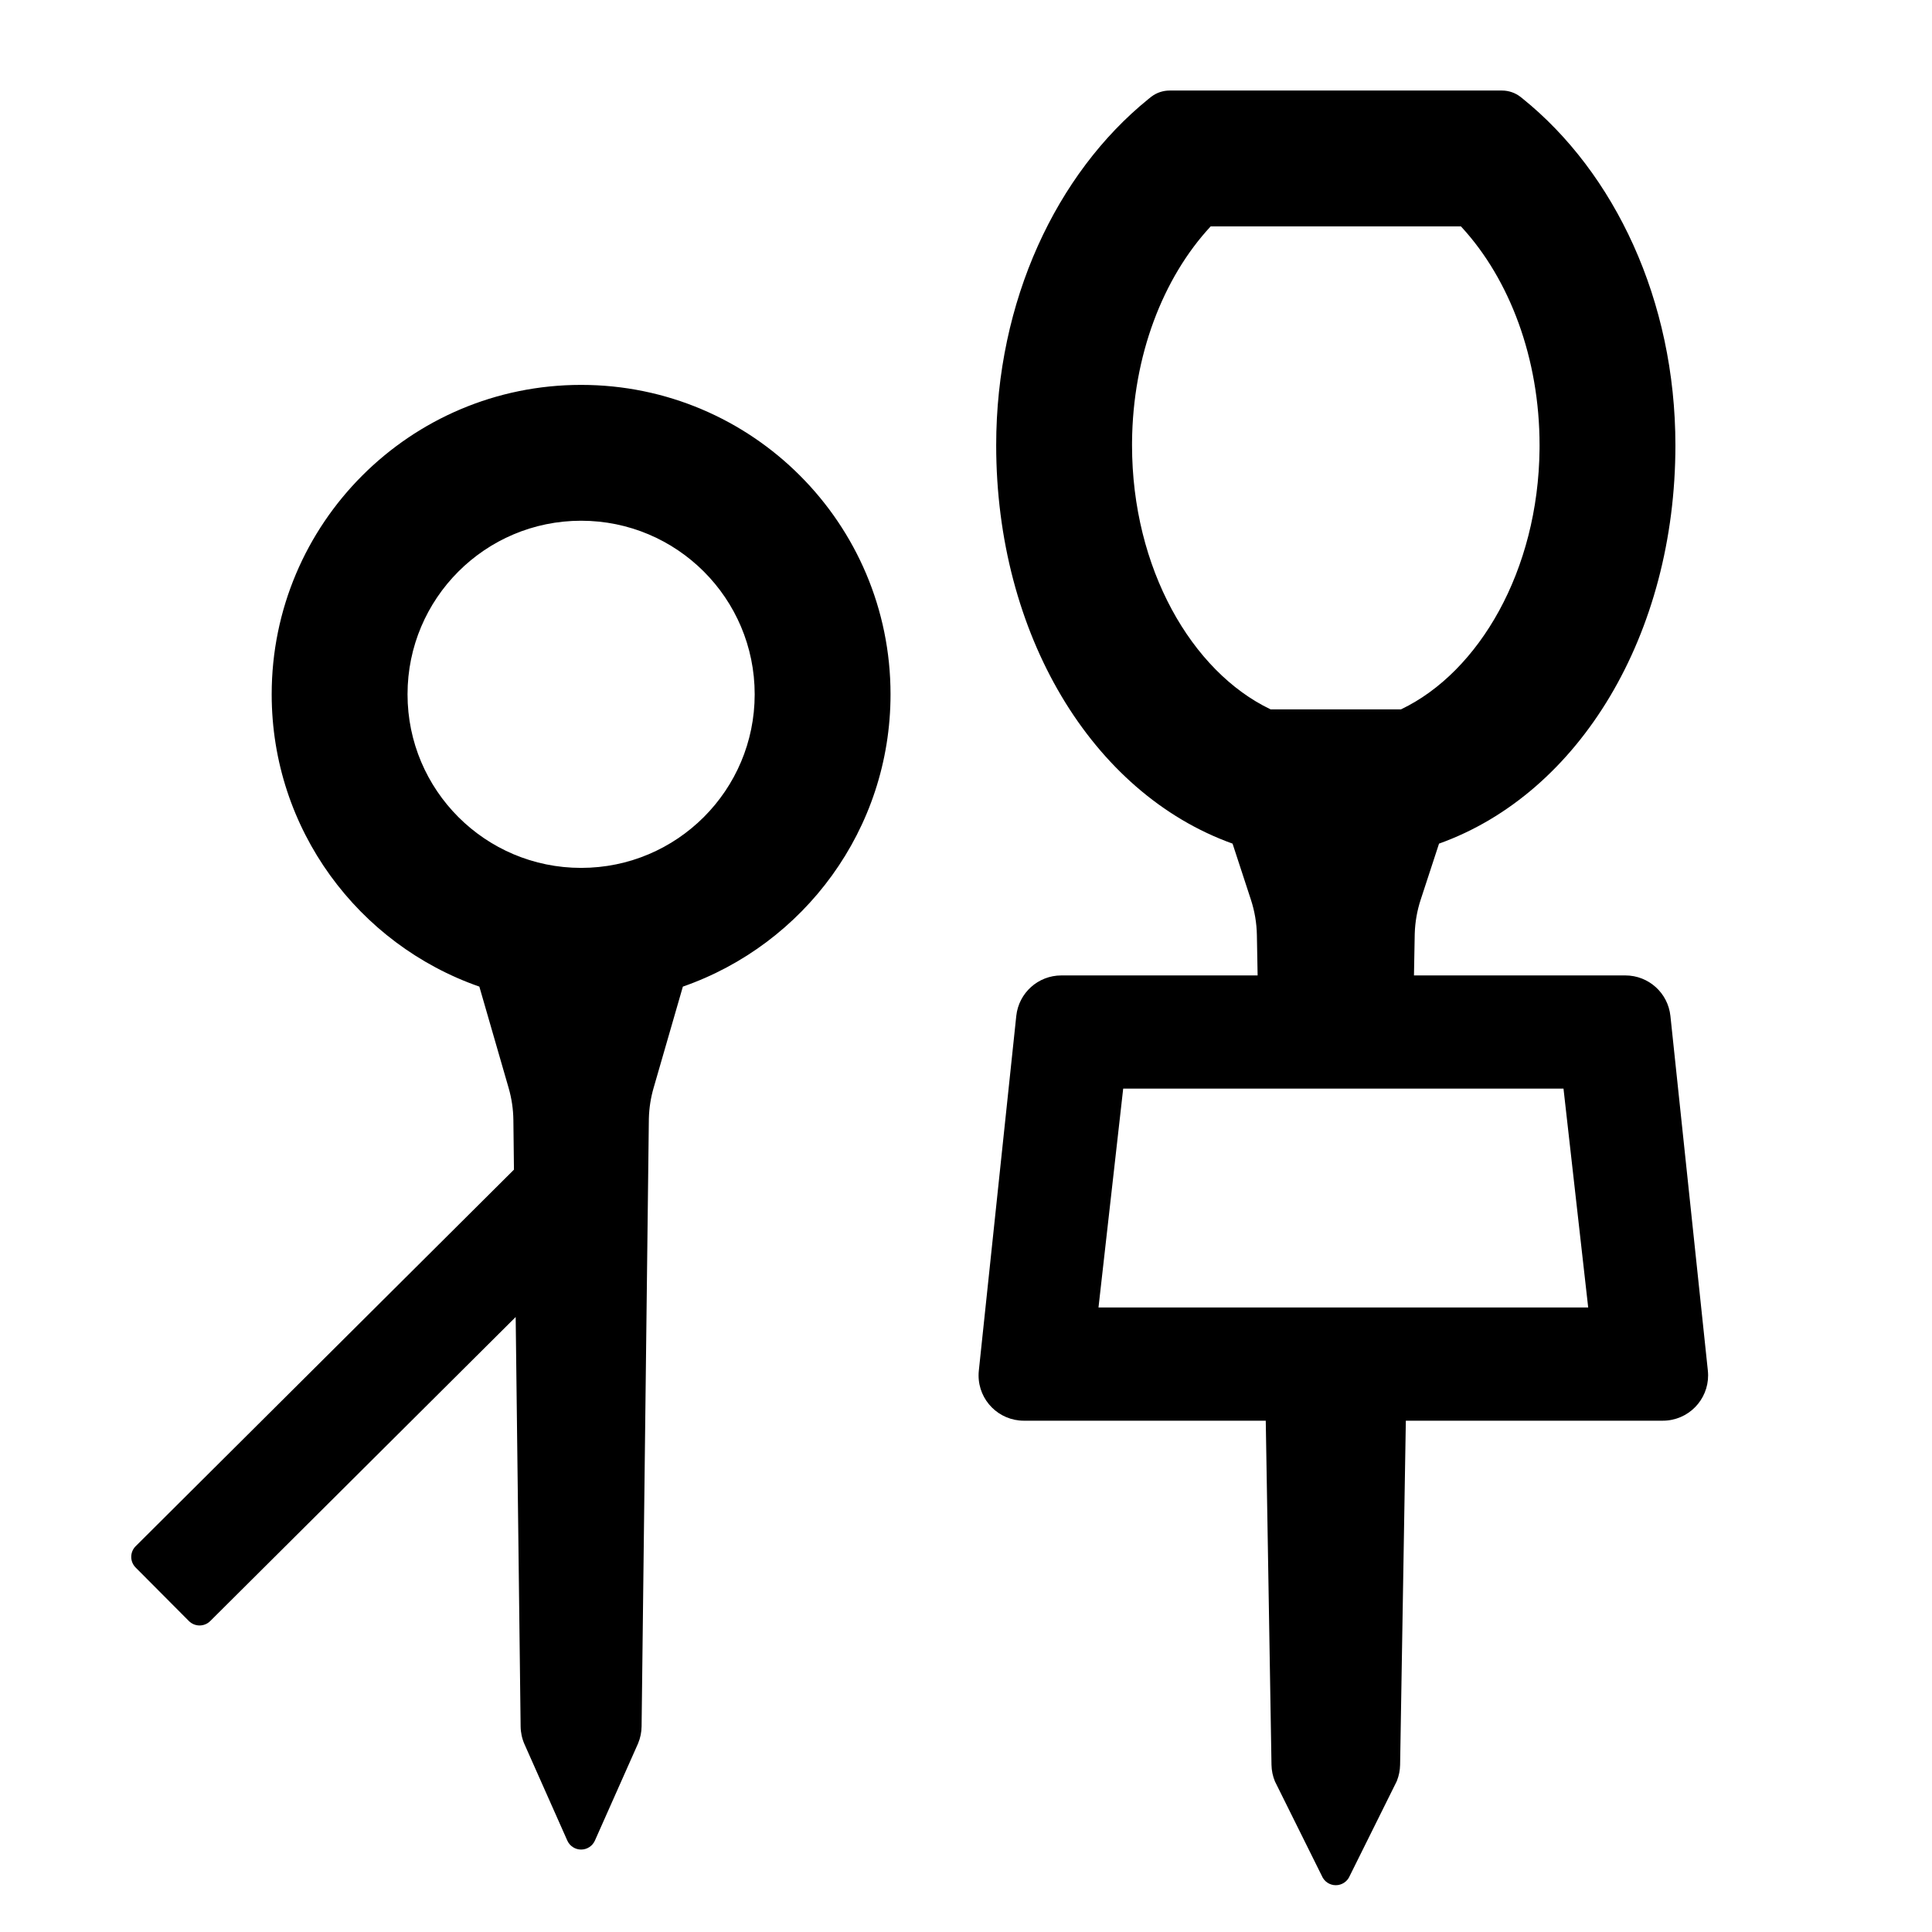
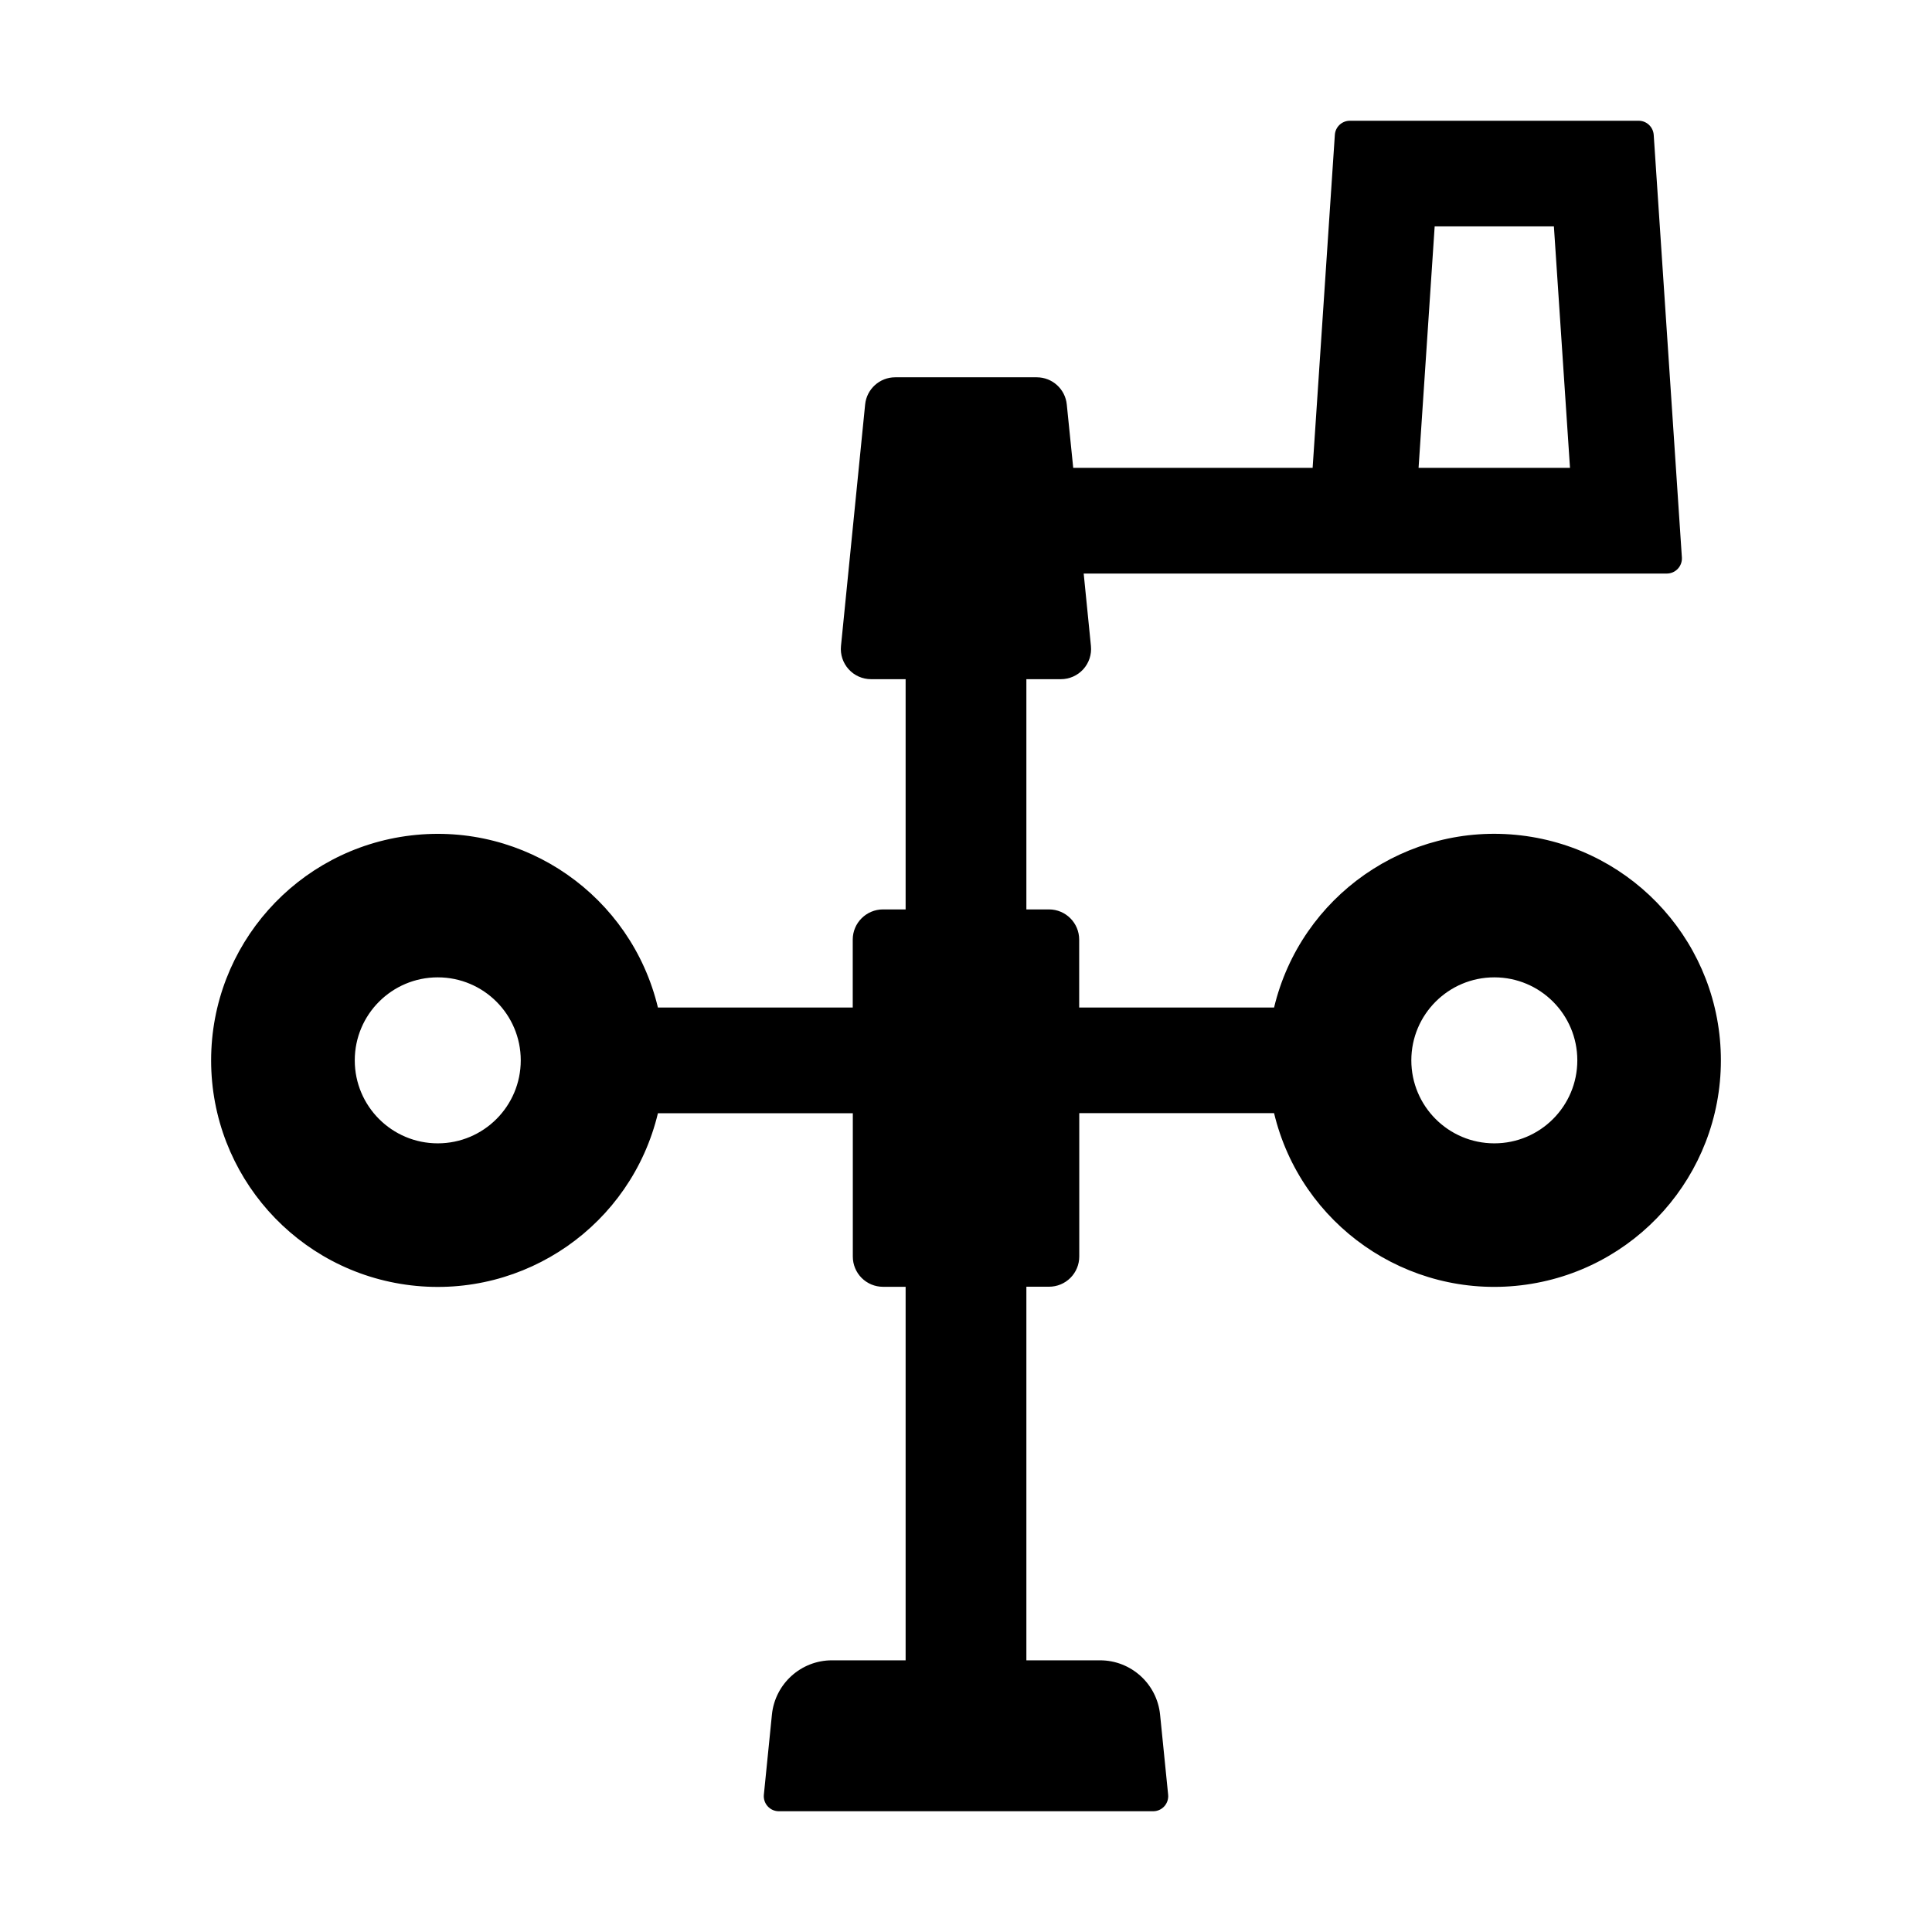
- <svg xmlns="http://www.w3.org/2000/svg" t="1648462646418" class="icon" viewBox="0 0 1024 1024" version="1.1" p-id="109519" width="200" height="200">
+ <svg xmlns="http://www.w3.org/2000/svg" t="1658470707671" class="icon" viewBox="0 0 1024 1024" version="1.1" p-id="930" width="200" height="200">
  <defs>
    <style type="text/css">@font-face { font-family: feedback-iconfont; src: url("//at.alicdn.com/t/font_1031158_u69w8yhxdu.woff2?t=1630033759944") format("woff2"), url("//at.alicdn.com/t/font_1031158_u69w8yhxdu.woff?t=1630033759944") format("woff"), url("//at.alicdn.com/t/font_1031158_u69w8yhxdu.ttf?t=1630033759944") format("truetype"); }
</style>
  </defs>
-   <path d="M308 204c90.575 0 164 73.425 164 164 0 71.68-45.986 132.619-110.065 154.925l-15.526 53.737a64 64 0 0 0-2.493 16.107l-0.017 0.91-3.841 321.374a24 24 0 0 1-1.84 8.939l-0.227 0.529-22.68 51.03a8 8 0 0 1-14.621 0l-22.68-51.03a24 24 0 0 1-2.068-9.468l-2.624-217.007L111.423 859.2a8 8 0 0 1-11.313-0.026l-28.22-28.35a8 8 0 0 1 0.026-11.313l200.491-199.573-0.306-26.26a64 64 0 0 0-2.51-17.017l-15.525-53.737C189.986 500.619 144 439.68 144 368c0-90.575 73.425-164 164-164zM796.083 47.99a16 16 0 0 1 9.902 3.431l0.953 0.76C855.773 91.524 888 159.16 888 235.994c0 99.978-50.564 184.38-125.282 211.146l-9.73 29.728a64 64 0 0 0-3.142 17.87l-0.021 0.867-0.392 21.394h112.053c12.28 0 22.578 9.269 23.867 21.48l19.847 188c1.392 13.182-8.166 24.996-21.347 26.387a24 24 0 0 1-2.52 0.133h-136.21l-3.04 182.428a24 24 0 0 1-1.63 8.268l-0.212 0.525-24.856 50.056a8 8 0 0 1-14.77 0L675.76 944.22a24 24 0 0 1-1.843-8.793L670.876 753H542.666c-13.255 0-24-10.745-24-24a24 24 0 0 1 0.133-2.52l19.847-188c1.289-12.211 11.588-21.48 23.867-21.48h104.052l-0.39-21.394a64 64 0 0 0-3.164-18.737l-9.73-29.728C578.564 420.375 528 335.973 528 235.995c0-76.554 31.992-143.976 80.528-183.383l1.451-1.166 0.295-0.228a16 16 0 0 1 9.638-3.228h176.171zM828.686 577H595.313l-13.09 116h259.553l-13.09-116zM308 276c-50.81 0-92 41.19-92 92s41.19 92 92 92 92-41.19 92-92-41.19-92-92-92z m466.321-156.011H641.675l-0.061 0.066c-25.23 27.222-41.239 68.515-41.607 114.322l-0.007 1.618c0 65.25 31.625 119.936 73.304 139.912l0.195 0.092H742.5l0.196-0.092c41.23-19.76 72.623-73.49 73.293-137.81l0.011-2.102c0-46.165-15.888-87.893-41.169-115.455l-0.51-0.551z" p-id="109520" />
+   <path d="M574.379 304l3.84 38.4a16 16 0 0 1-15.915 17.579h-18.304v122.027h11.989c8.832 0 16 7.168 16 16v36.011h103.296a120.064 120.064 0 1 1 0 55.979h-103.253v75.989a16 16 0 0 1-16.043 16h-11.989v198.016h39.04a32 32 0 0 1 31.829 28.8l4.267 42.411a7.979 7.979 0 0 1-7.979 8.789H412.843a7.979 7.979 0 0 1-7.979-8.789l4.267-42.411a32 32 0 0 1 31.829-28.8h39.04v-197.973h-11.989a16 16 0 0 1-16-16.043v-75.947H348.715a120.064 120.064 0 1 1 0-56.021h103.253v-36.011c0-8.832 7.211-16 16.043-16h11.989v-122.027h-18.347a16 16 0 0 1-15.915-17.579l12.8-128a16 16 0 0 1 15.957-14.421h75.008c8.235 0 15.104 6.229 15.915 14.421l3.413 33.579h126.891l11.776-176.512a7.979 7.979 0 0 1 7.979-7.467h153.045c4.224 0 7.68 3.285 7.979 7.467l14.933 224a8.021 8.021 0 0 1-7.979 8.533h-309.035z m-342.357 214.016a43.989 43.989 0 1 0 0 87.979 43.989 43.989 0 0 0 0-87.979z m560 0a43.989 43.989 0 1 0 0 87.979 43.989 43.989 0 0 0 0-87.979z m31.573-398.037h-63.189l-8.533 128h80.256l-8.533-128z" p-id="931" />
</svg>
